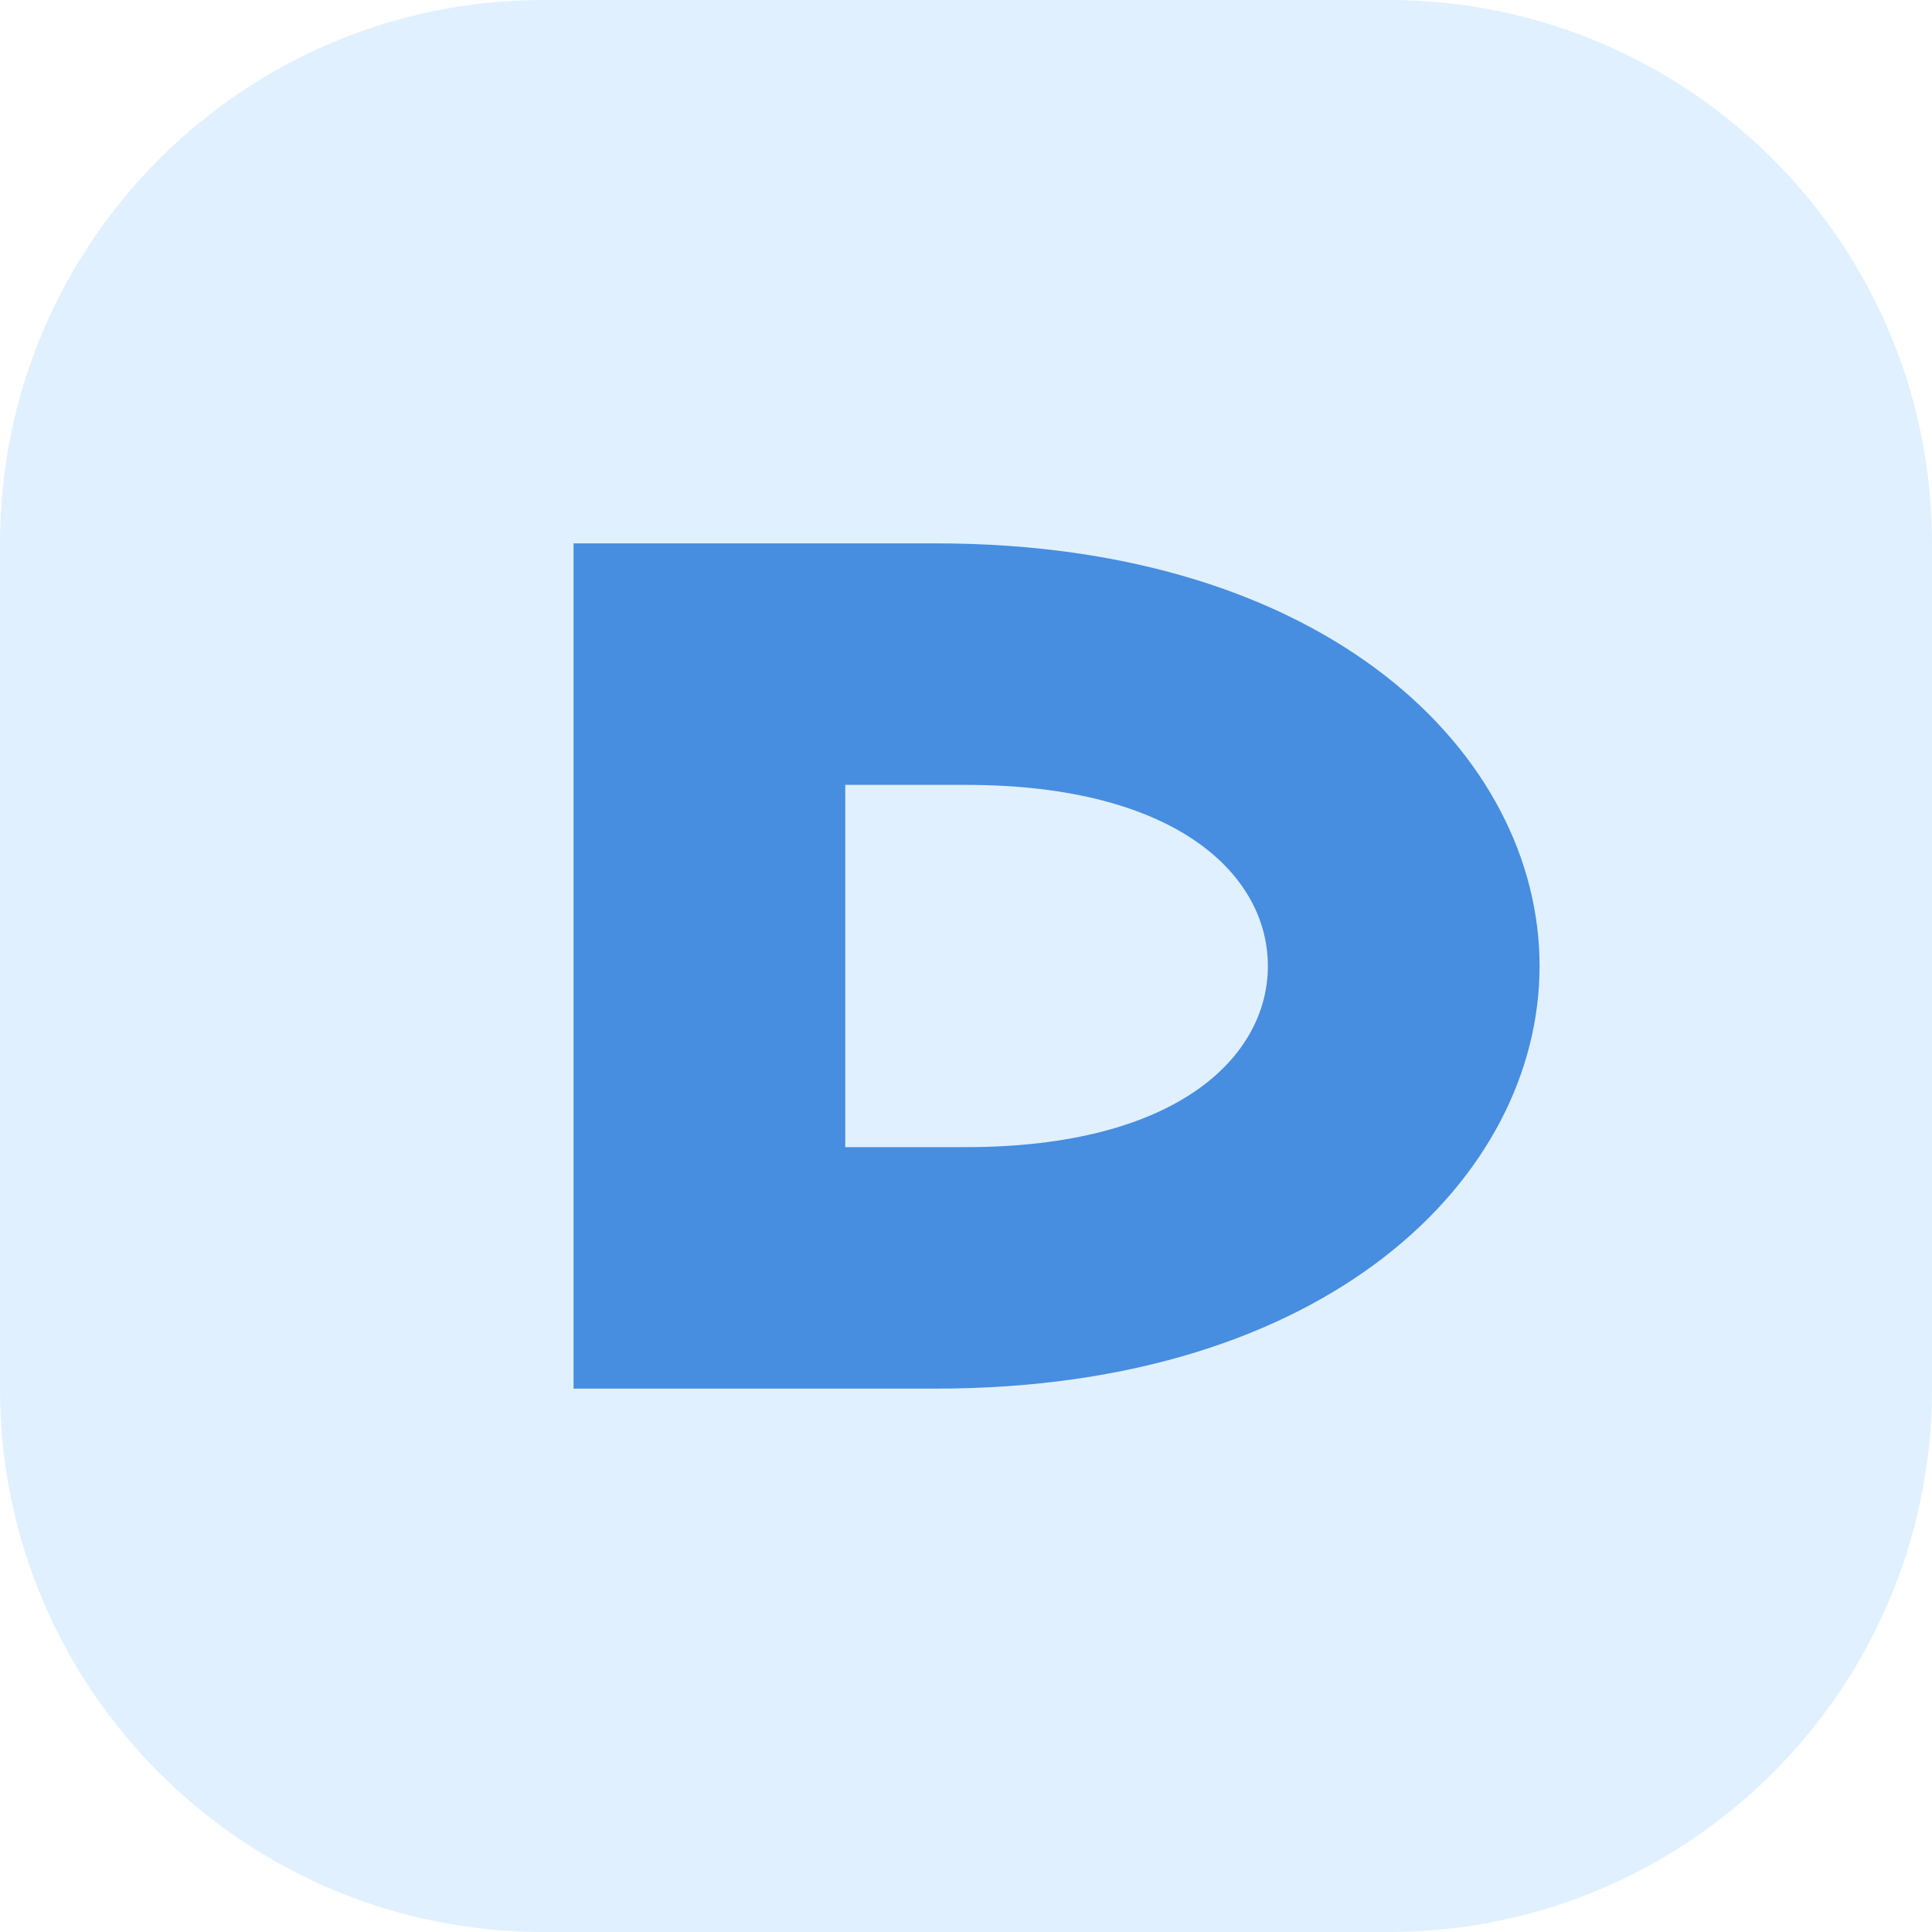
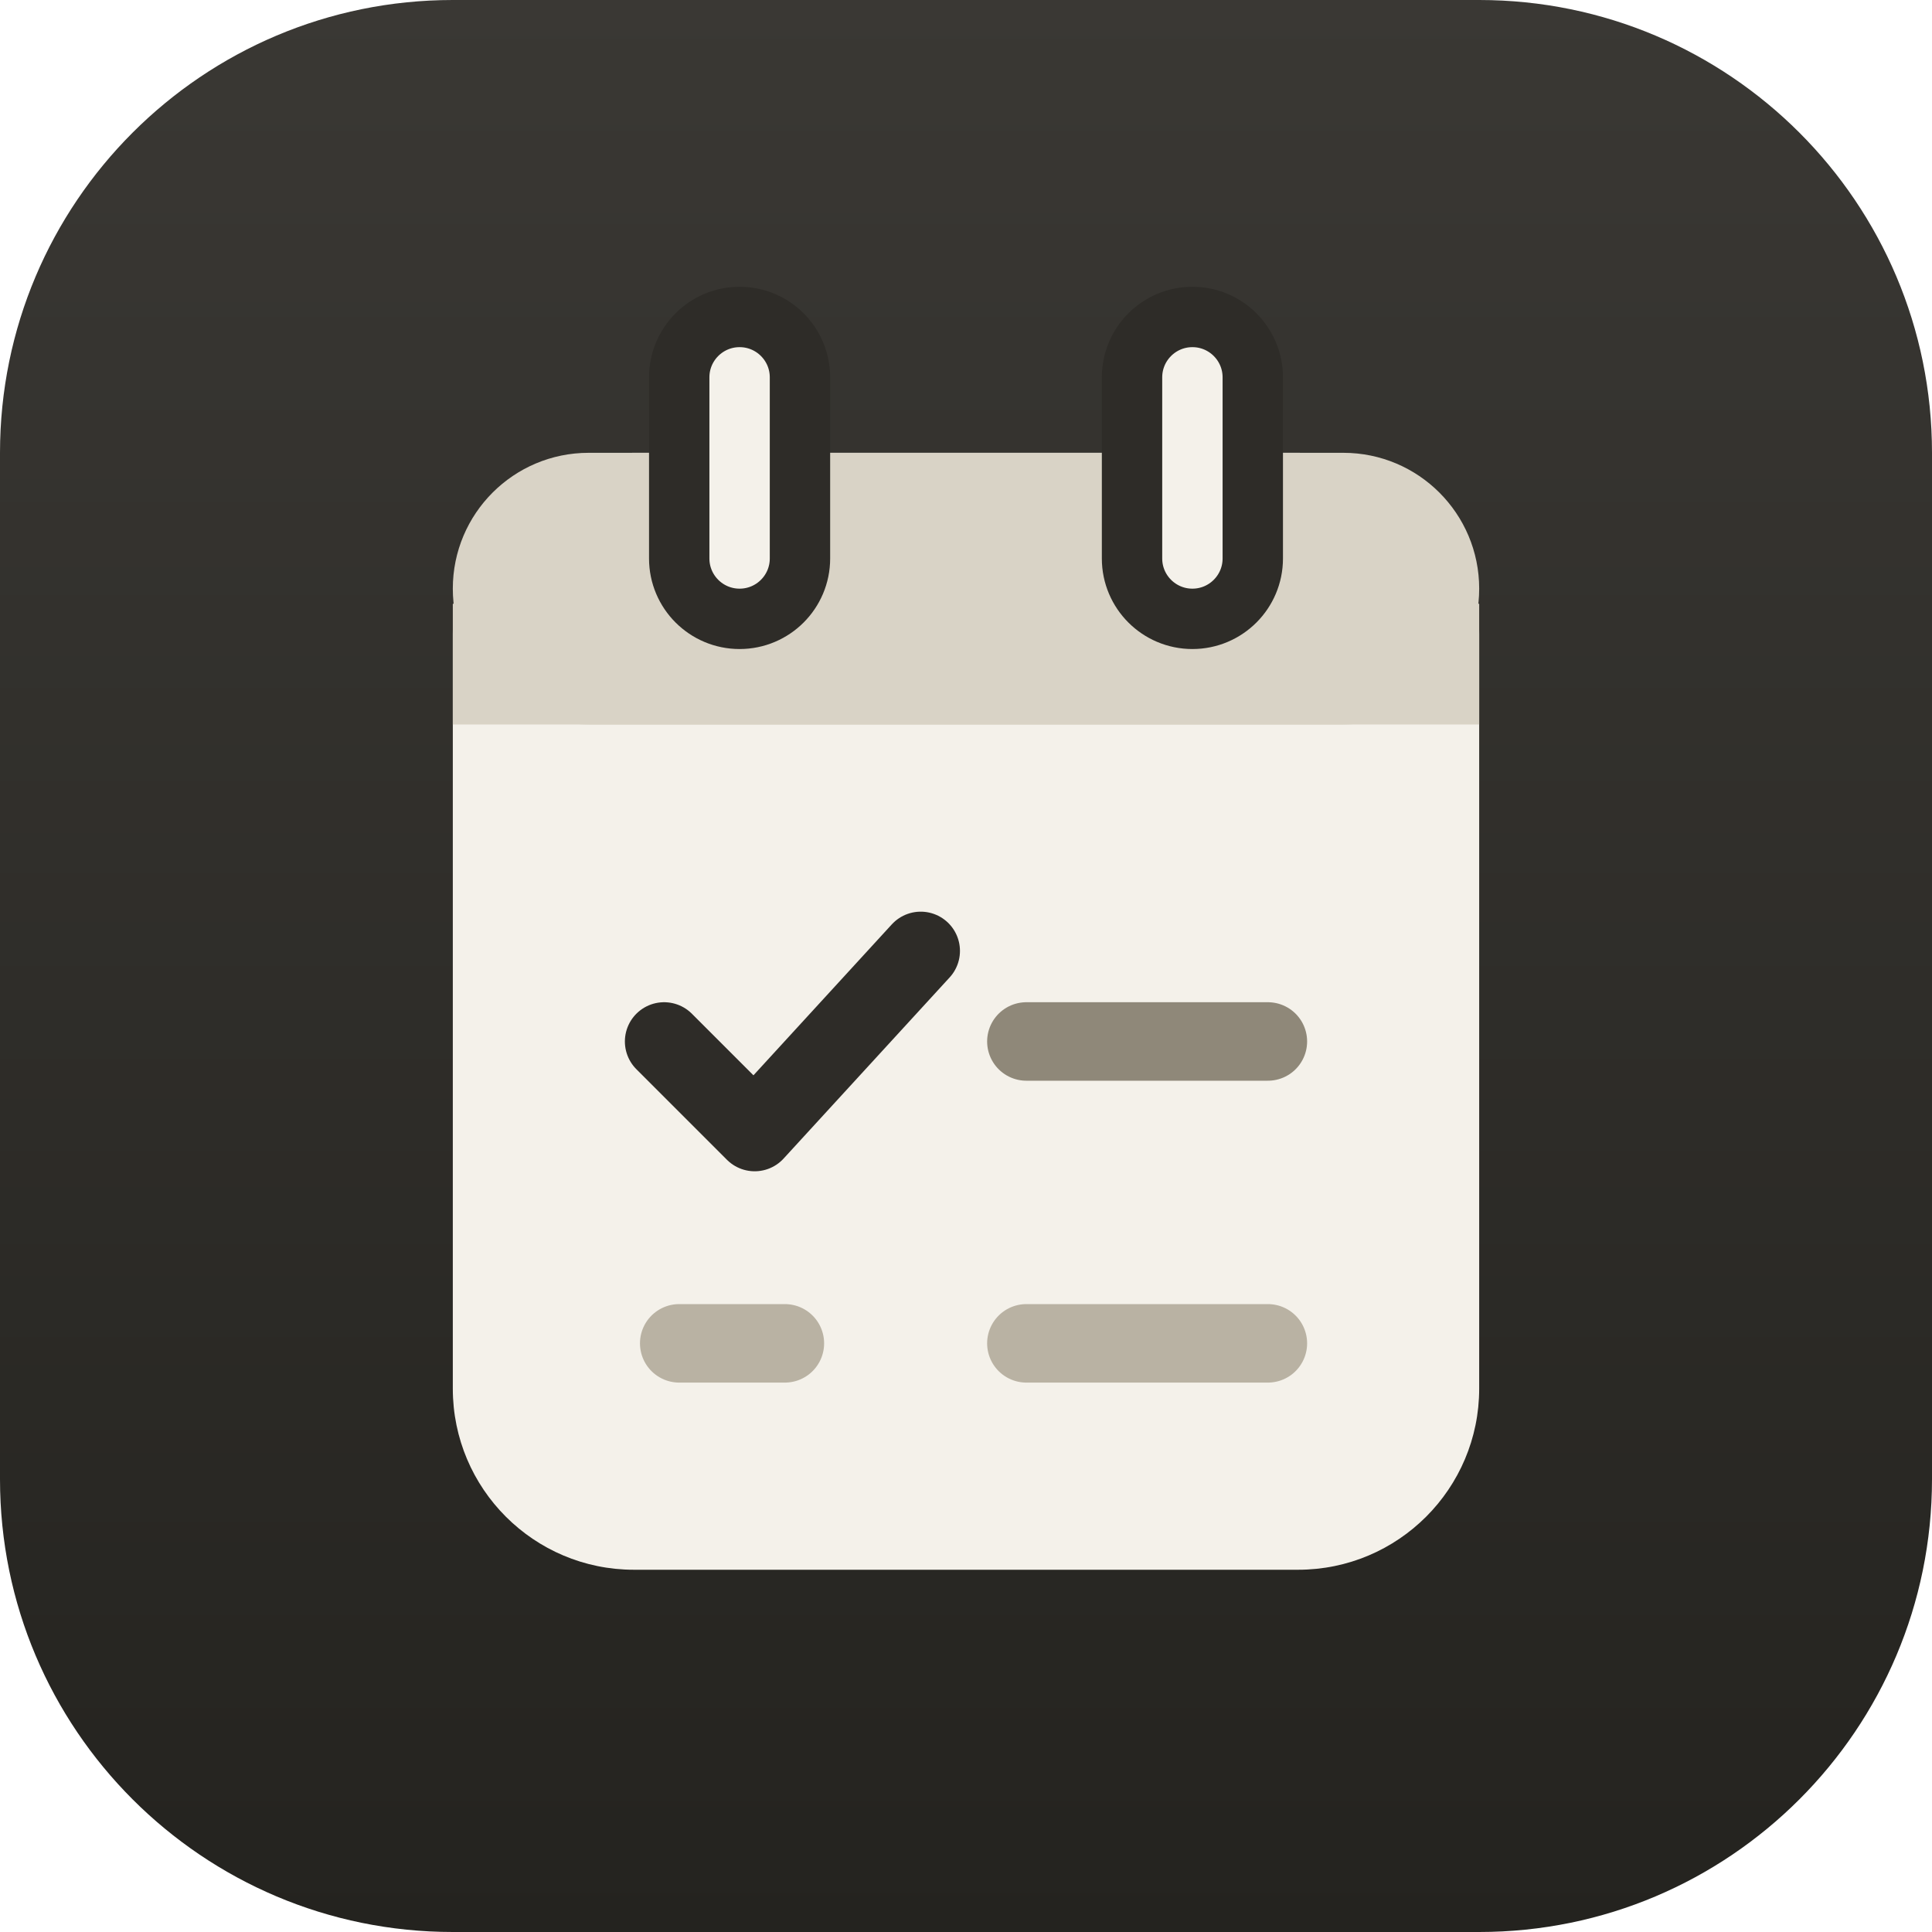
<svg xmlns="http://www.w3.org/2000/svg" viewBox="0 0 64 64">
-   <rect width="64" height="64" rx="18" fill="#e0f0ff" />
-   <path d="M19 18h12c13 0 20 7 20 14s-7 14-20 14H19V18Zm9 8v12h4c7 0 10-3 10-6s-3-6-10-6h-4Z" fill="#478de0" />
+   <defs>
+     <linearGradient id="b" x1="0" y1="0" x2="0" y2="1">
+       <stop offset="0" stop-color="#3a3834" />
+       <stop offset="1" stop-color="#24231f" />
+     </linearGradient>
+   </defs>
+   <rect width="64" height="64" rx="15" fill="url(#b)" />
+   <rect x="15" y="15" width="34" height="37" rx="6" fill="#f4f1ea" />
+   <rect x="15" y="15" width="34" height="9" rx="4.5" fill="#d9d3c6" />
+   <rect x="15" y="20" width="34" height="4" fill="#d9d3c6" />
+   <rect x="22.5" y="10.5" width="4" height="10" rx="2" fill="#f4f1ea" stroke="#2e2c28" stroke-width="2" />
+   <rect x="37.5" y="10.5" width="4" height="10" rx="2" fill="#f4f1ea" stroke="#2e2c28" stroke-width="2" />
+   <path d="M22 34.5l3 3 5.5-6" fill="none" stroke="#2e2c28" stroke-width="2.6" stroke-linecap="round" stroke-linejoin="round" />
+   <path d="M34 34.5h8" stroke="#8f8879" stroke-width="2.6" stroke-linecap="round" />
+   <path d="M22.5 44.5h3.5" stroke="#b9b2a3" stroke-width="2.6" stroke-linecap="round" />
+   <path d="M34 44.5h8" stroke="#b9b2a3" stroke-width="2.6" stroke-linecap="round" />
</svg>
